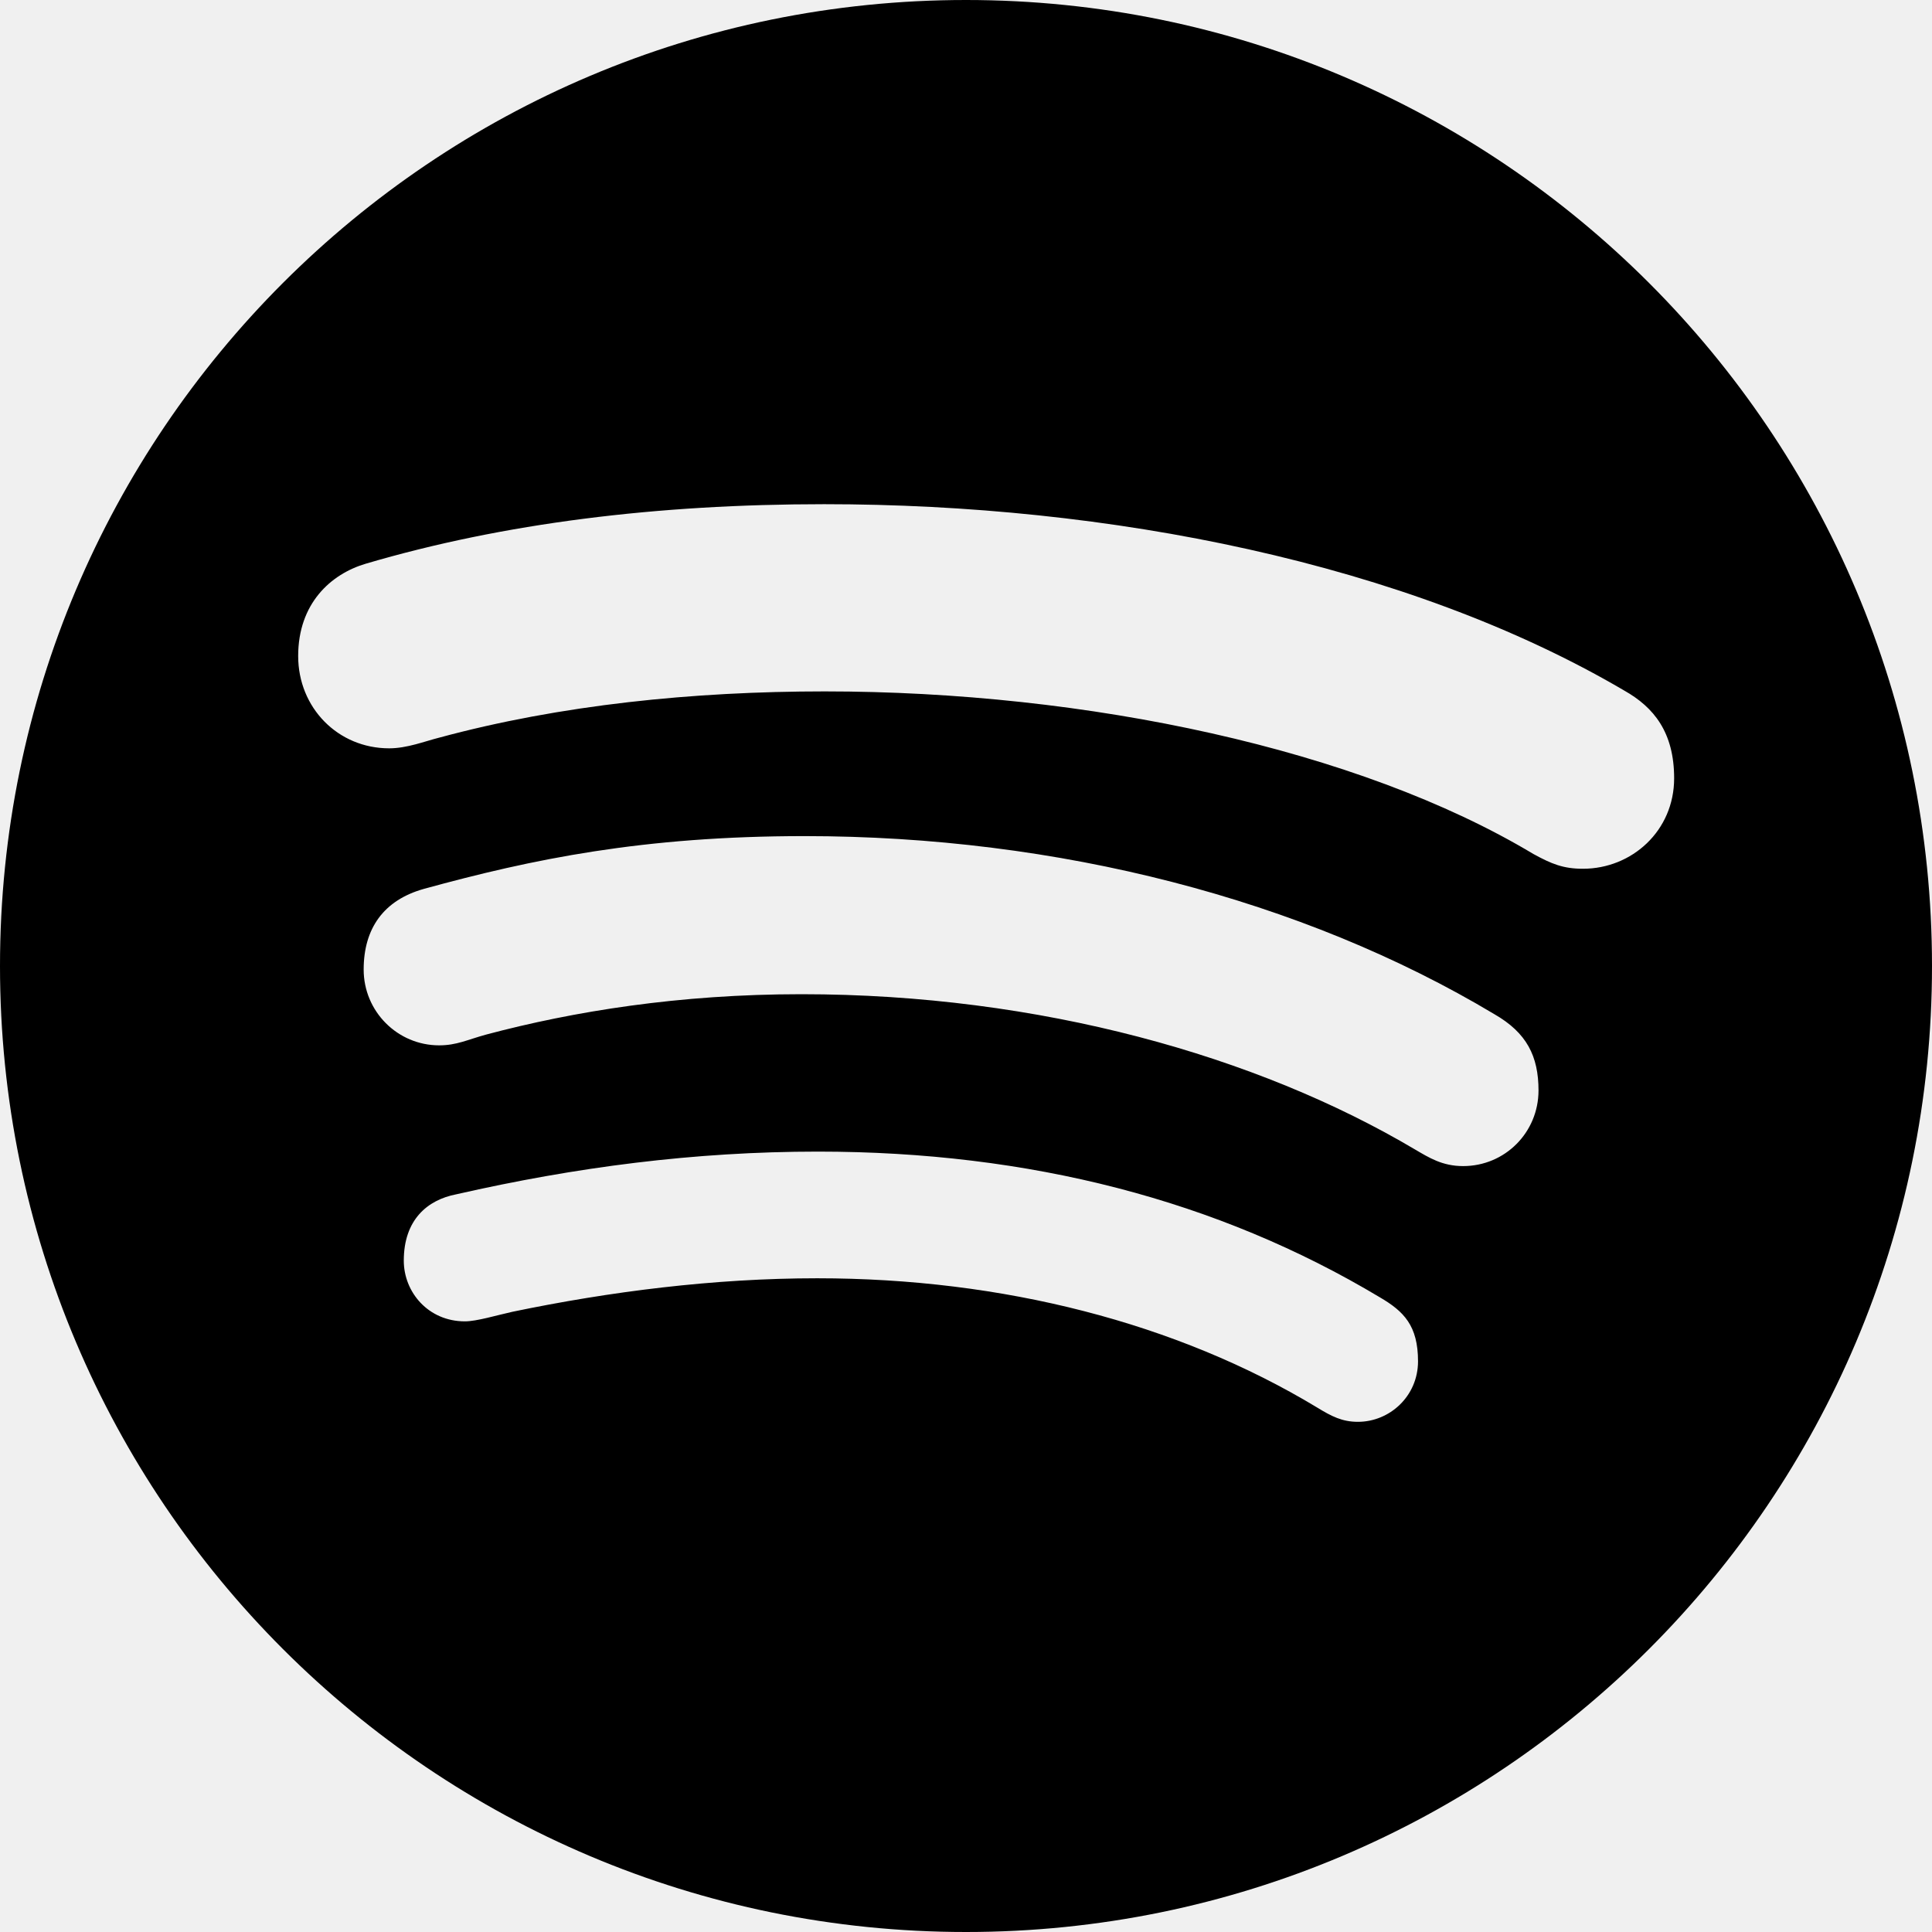
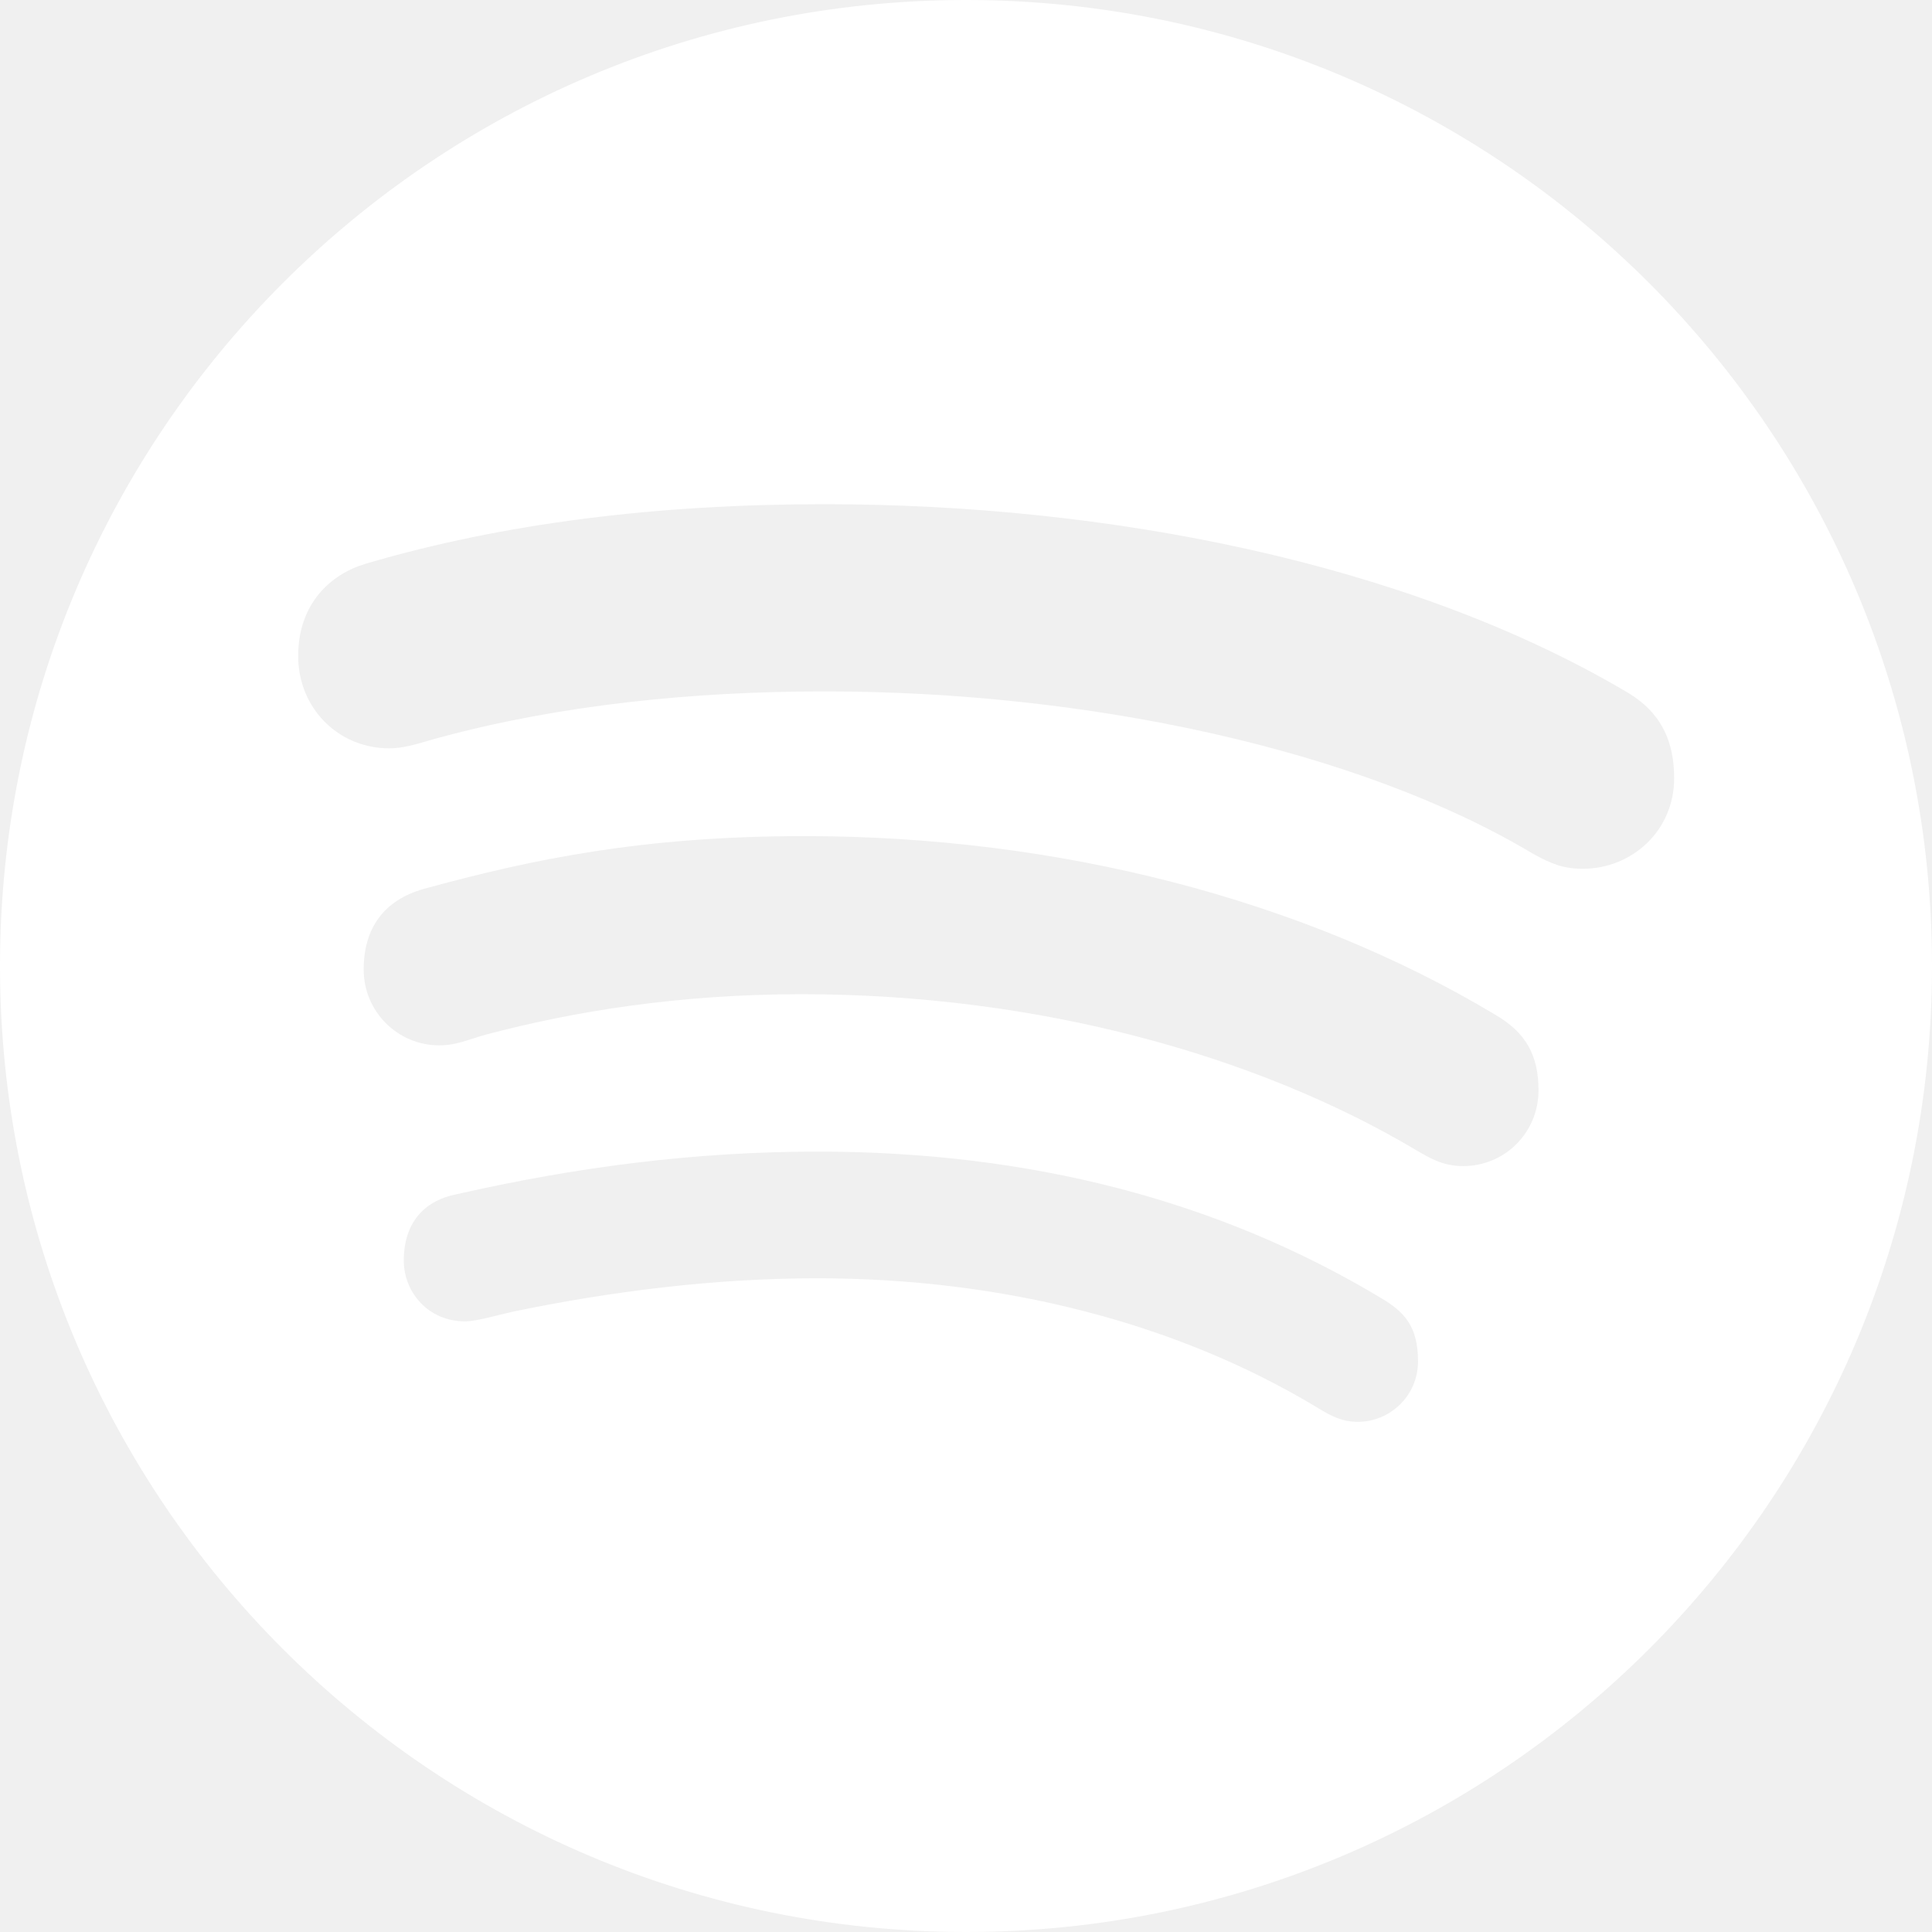
<svg xmlns="http://www.w3.org/2000/svg" enable-background="new 0 0 30 30" height="30px" id="Spotify" version="1.1" viewBox="0 0 30 30" width="30px" xml:space="preserve">
-   <path d="M15,0C6.716,0,0,6.716,0,15s6.716,15,15,15c8.283,0,15-6.716,15-15S23.283,0,15,0z M21.086,22.078  c-0.244,0-0.408-0.084-0.635-0.223c-2.176-1.314-4.885-2.006-7.762-2.006c-1.605,0-3.22,0.206-4.731,0.52  c-0.246,0.054-0.555,0.149-0.739,0.149c-0.569,0-0.949-0.453-0.949-0.943c0-0.631,0.363-0.943,0.816-1.03  c1.853-0.422,3.698-0.663,5.614-0.663c3.283,0,6.207,0.753,8.725,2.262c0.375,0.219,0.594,0.441,0.594,0.996  C22.018,21.681,21.578,22.078,21.086,22.078z M22.719,18.107c-0.324,0-0.529-0.131-0.75-0.26c-2.441-1.447-5.822-2.409-9.525-2.409  c-1.899,0-3.539,0.266-4.896,0.627c-0.292,0.08-0.456,0.167-0.729,0.167c-0.646,0-1.172-0.526-1.172-1.177  c0-0.637,0.309-1.076,0.933-1.252c1.686-0.463,3.408-0.82,5.914-0.82c3.927,0,7.726,0.978,10.71,2.765  c0.502,0.288,0.686,0.651,0.686,1.186C23.889,17.583,23.371,18.107,22.719,18.107z M24.58,13.49c-0.305,0-0.486-0.074-0.771-0.23  c-2.715-1.628-6.93-2.524-11.004-2.524c-2.034,0-4.1,0.207-5.992,0.72c-0.218,0.055-0.493,0.164-0.769,0.164  c-0.8,0-1.414-0.633-1.414-1.433c0-0.815,0.505-1.273,1.05-1.434c2.138-0.63,4.525-0.924,7.119-0.924  c4.404,0,9.039,0.906,12.424,2.895c0.457,0.258,0.773,0.647,0.773,1.361C25.996,12.903,25.338,13.49,24.58,13.49z" id="WTF" />
+   <path d="M15,0C6.716,0,0,6.716,0,15s6.716,15,15,15c8.283,0,15-6.716,15-15S23.283,0,15,0z M21.086,22.078  c-0.244,0-0.408-0.084-0.635-0.223c-2.176-1.314-4.885-2.006-7.762-2.006c-1.605,0-3.22,0.206-4.731,0.52  c-0.246,0.054-0.555,0.149-0.739,0.149c-0.569,0-0.949-0.453-0.949-0.943c0-0.631,0.363-0.943,0.816-1.03  c1.853-0.422,3.698-0.663,5.614-0.663c3.283,0,6.207,0.753,8.725,2.262c0.375,0.219,0.594,0.441,0.594,0.996  C22.018,21.681,21.578,22.078,21.086,22.078z M22.719,18.107c-0.324,0-0.529-0.131-0.75-0.26c-2.441-1.447-5.822-2.409-9.525-2.409  c-1.899,0-3.539,0.266-4.896,0.627c-0.292,0.08-0.456,0.167-0.729,0.167c-0.646,0-1.172-0.526-1.172-1.177  c0-0.637,0.309-1.076,0.933-1.252c1.686-0.463,3.408-0.82,5.914-0.82c3.927,0,7.726,0.978,10.71,2.765  c0.502,0.288,0.686,0.651,0.686,1.186C23.889,17.583,23.371,18.107,22.719,18.107z M24.58,13.49c-0.305,0-0.486-0.074-0.771-0.23  c-2.715-1.628-6.93-2.524-11.004-2.524c-2.034,0-4.1,0.207-5.992,0.72c-0.218,0.055-0.493,0.164-0.769,0.164  c-0.8,0-1.414-0.633-1.414-1.433c0-0.815,0.505-1.273,1.05-1.434c2.138-0.63,4.525-0.924,7.119-0.924  c4.404,0,9.039,0.906,12.424,2.895c0.457,0.258,0.773,0.647,0.773,1.361C25.996,12.903,25.338,13.49,24.58,13.49z" fill="white" id="WTF" />
</svg>
